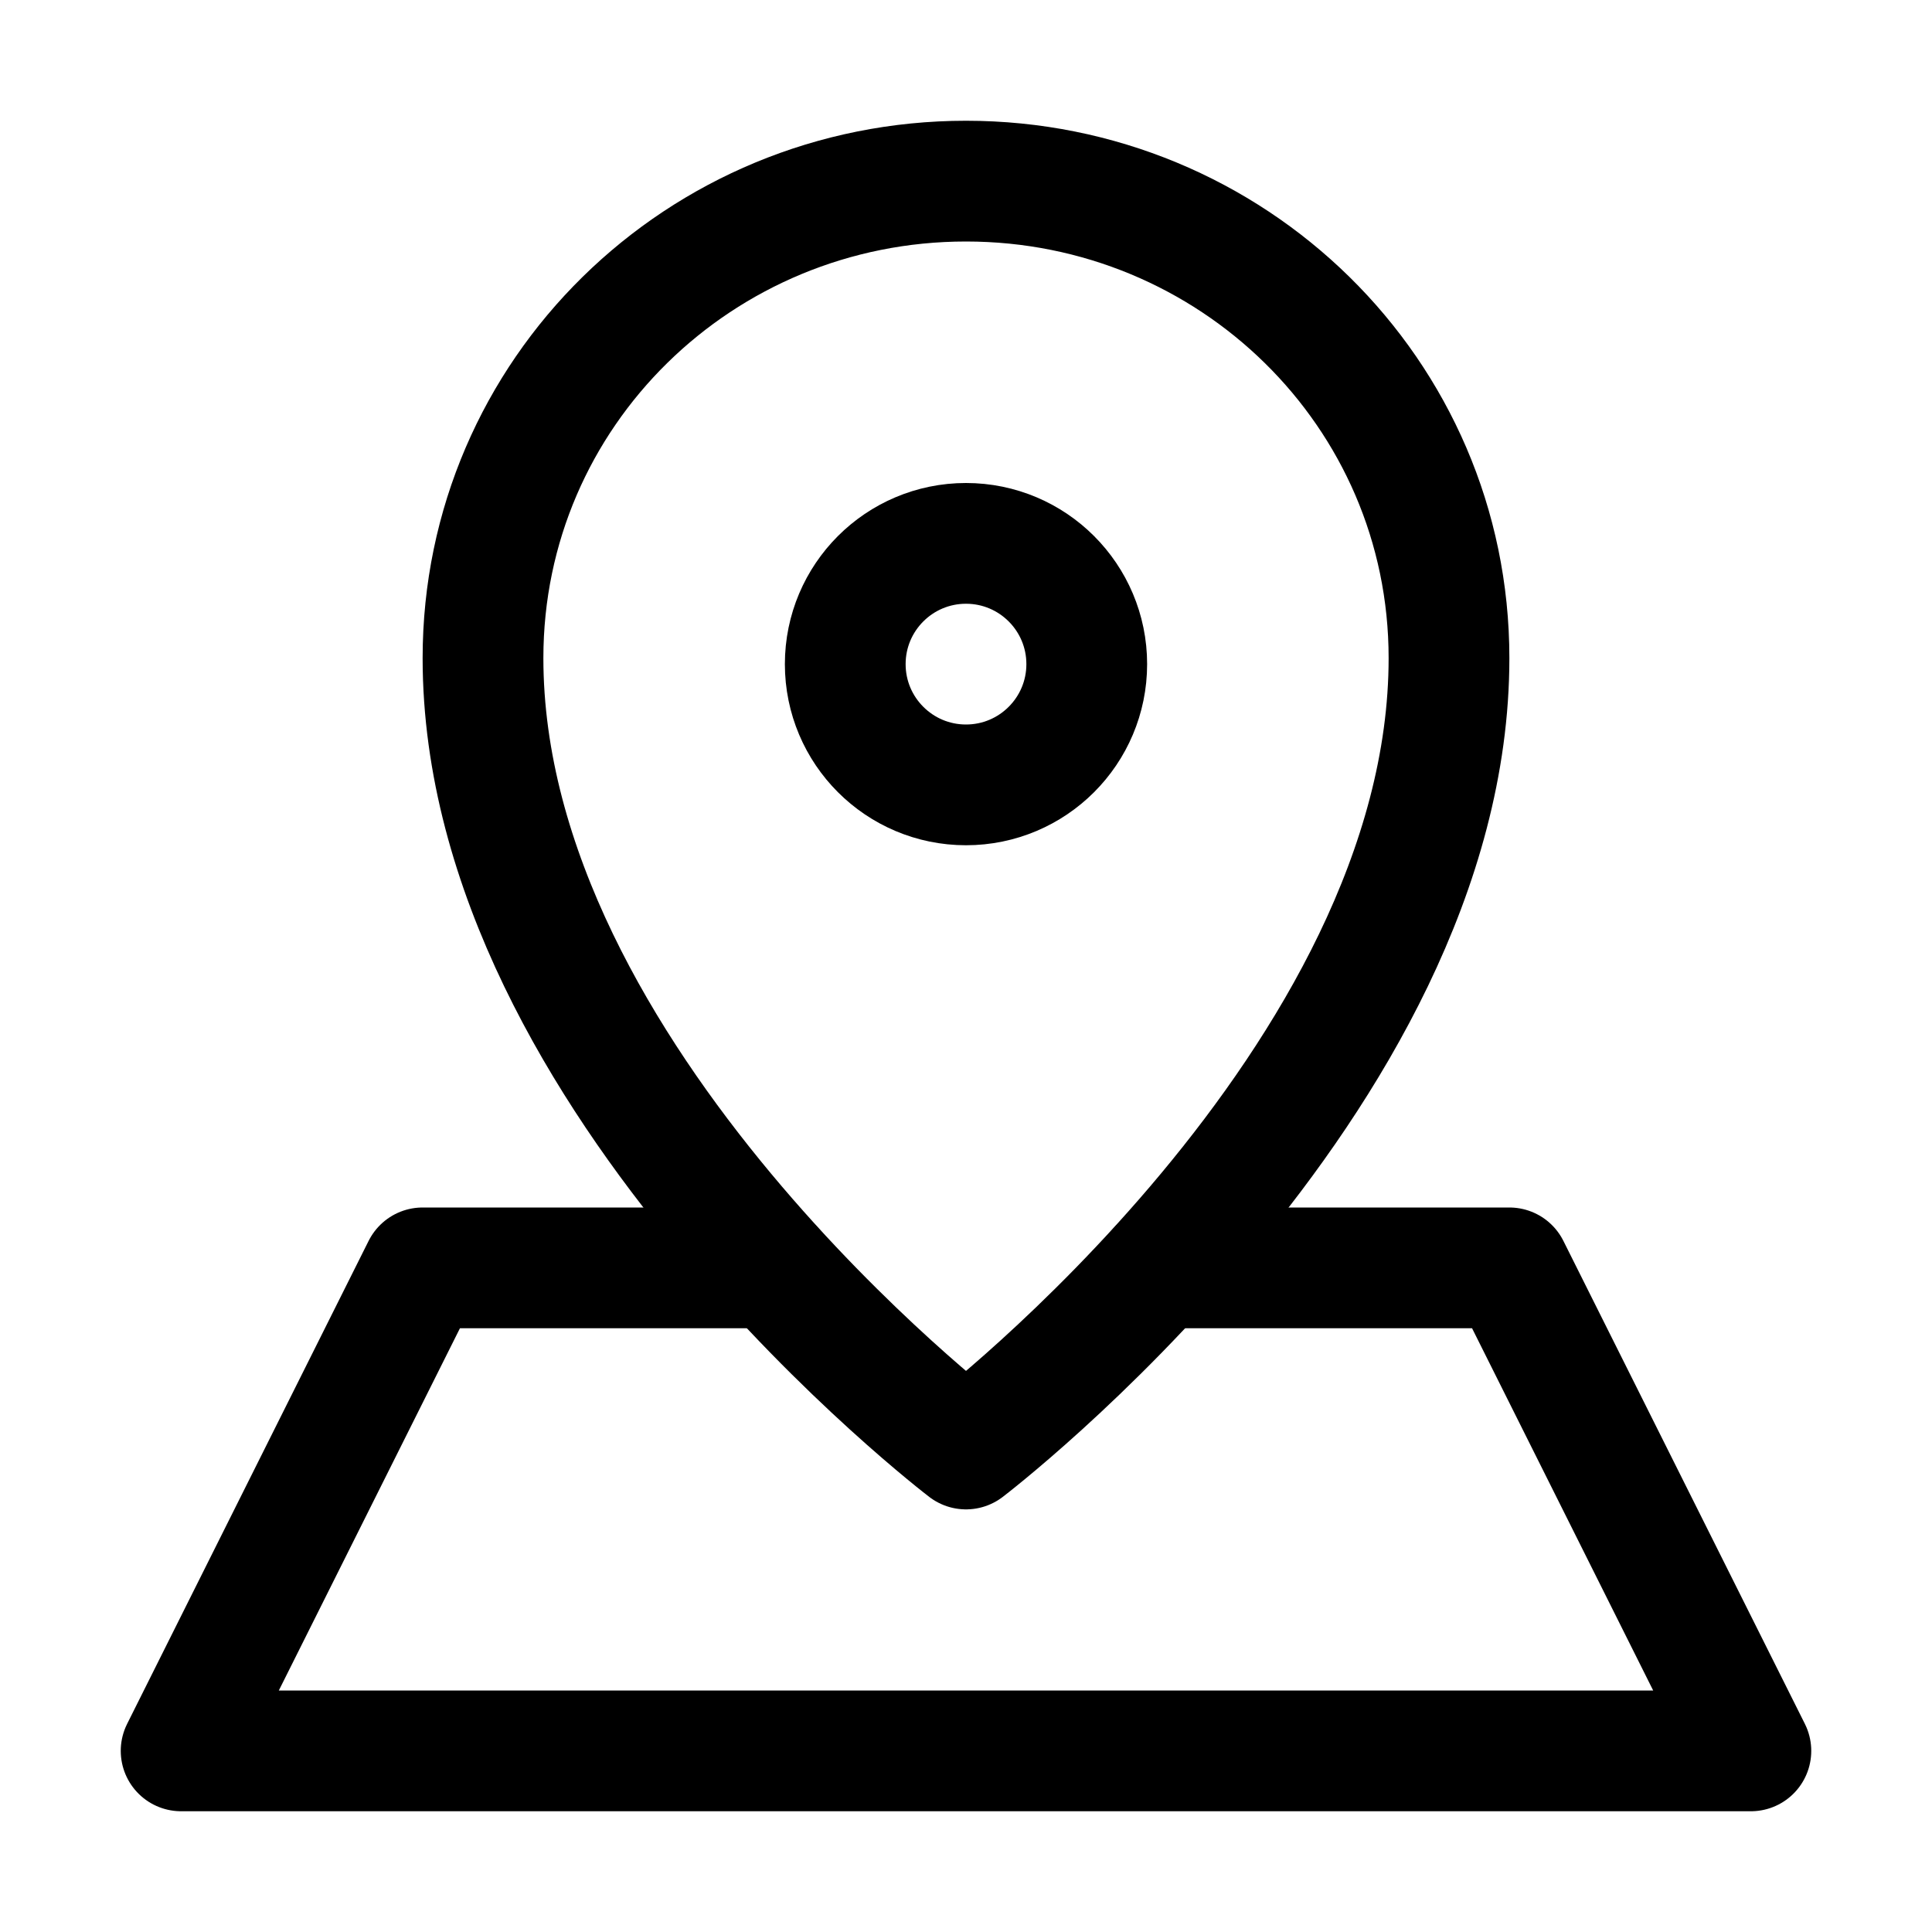
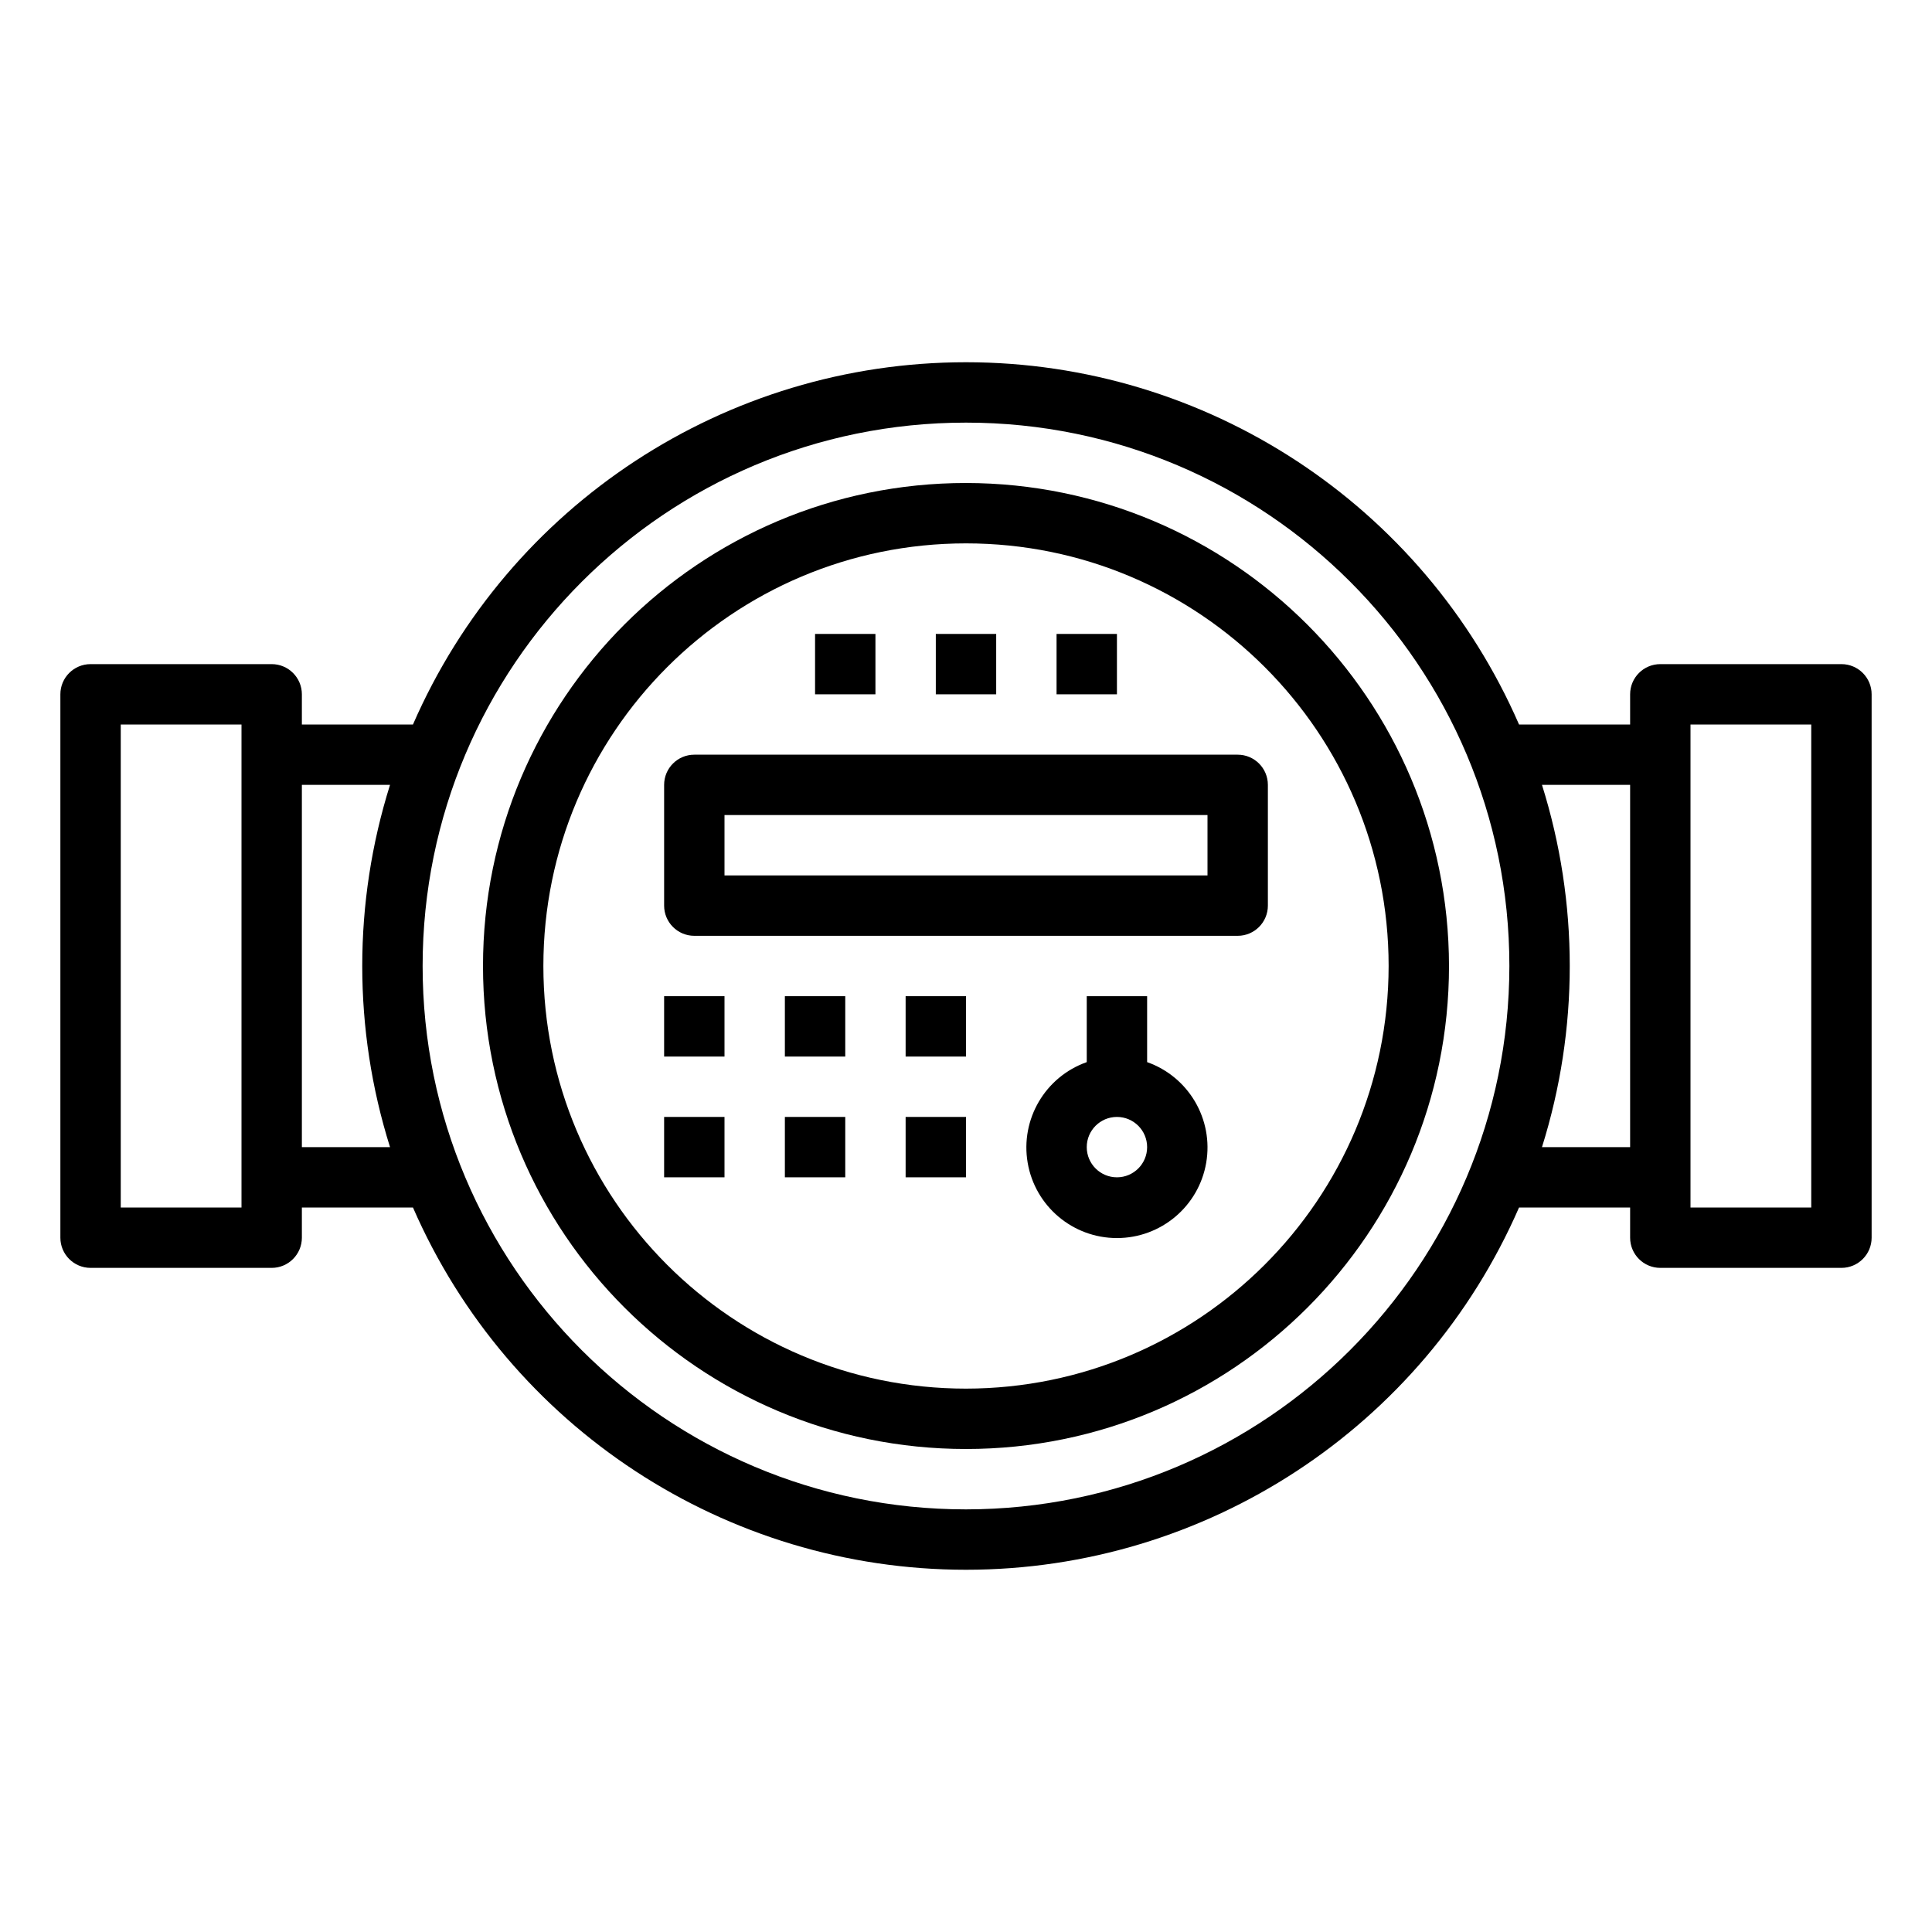
- <svg xmlns="http://www.w3.org/2000/svg" version="1.1" id="Icons" x="0px" y="0px" viewBox="0 0 32 32" style="enable-background:new 0 0 32 32;" xml:space="preserve">
-   <style type="text/css">
- 	.st0{fill:none;stroke:#000000;stroke-width:2;stroke-linecap:round;stroke-linejoin:round;stroke-miterlimit:10;}
- </style>
-   <path class="st0" d="M24,10.9c0,7-8,13.1-8,13.1s-8-6.1-8-13.1C8,6.5,11.6,3,16,3S24,6.5,24,10.9z" />
-   <circle class="st0" cx="16" cy="11" r="2" />
-   <polyline class="st0" points="19.2,21 25,21 29,29 3,29 7,21 12.8,21 " />
+ <svg xmlns="http://www.w3.org/2000/svg" height="512" viewBox="0 0 64 64" width="512">
+   <g id="Meter-Water_Meter-Water-Measurement-Gauge" data-name="Meter-Water Meter-Water-Measurement-Gauge">
+     <path d="m32 16a16 16 0 1 0 16 16 16.019 16.019 0 0 0 -16-16zm0 30a14 14 0 1 1 14-14 14.015 14.015 0 0 1 -14 14z" />
+     <path d="m41 25h-18a1 1 0 0 0 -1 1v4a1 1 0 0 0 1 1h18a1 1 0 0 0 1-1v-4a1 1 0 0 0 -1-1zm-1 4h-16v-2h16z" />
+     <path d="m38 35.184v-2.184h-2v2.184a3 3 0 1 0 2 0zm-1 3.816a1 1 0 1 1 1-1 1 1 0 0 1 -1 1z" />
+     <path d="m22 33h2v2h-2z" />
+     <path d="m26 33h2v2h-2z" />
+     <path d="m30 33h2v2h-2z" />
+     <path d="m22 37h2v2h-2z" />
+     <path d="m26 37h2v2h-2z" />
+     <path d="m30 37h2v2h-2z" />
+     <path d="m31 21h2v2h-2z" />
+     <path d="m35 21h2v2h-2z" />
+     <path d="m27 21h2v2h-2z" />
+     <path d="m61 22h-6a1 1 0 0 0 -1 1v1h-3.68a19.984 19.984 0 0 0 -36.64 0h-3.68v-1a1 1 0 0 0 -1-1h-6a1 1 0 0 0 -1 1v18a1 1 0 0 0 1 1h6a1 1 0 0 0 1-1v-1h3.68a19.984 19.984 0 0 0 36.64 0h3.68v1a1 1 0 0 0 1 1h6a1 1 0 0 0 1-1v-18a1 1 0 0 0 -1-1zm-53 18h-4v-16h4zm4.92-2h-2.92v-12h2.92a20.025 20.025 0 0 0 0 12zm19.08 12a18 18 0 1 1 18-18 18.014 18.014 0 0 1 -18 18zm22-12h-2.92a20.025 20.025 0 0 0 0-12h2.92zm6 2h-4v-16h4z" />
+   </g>
</svg>
